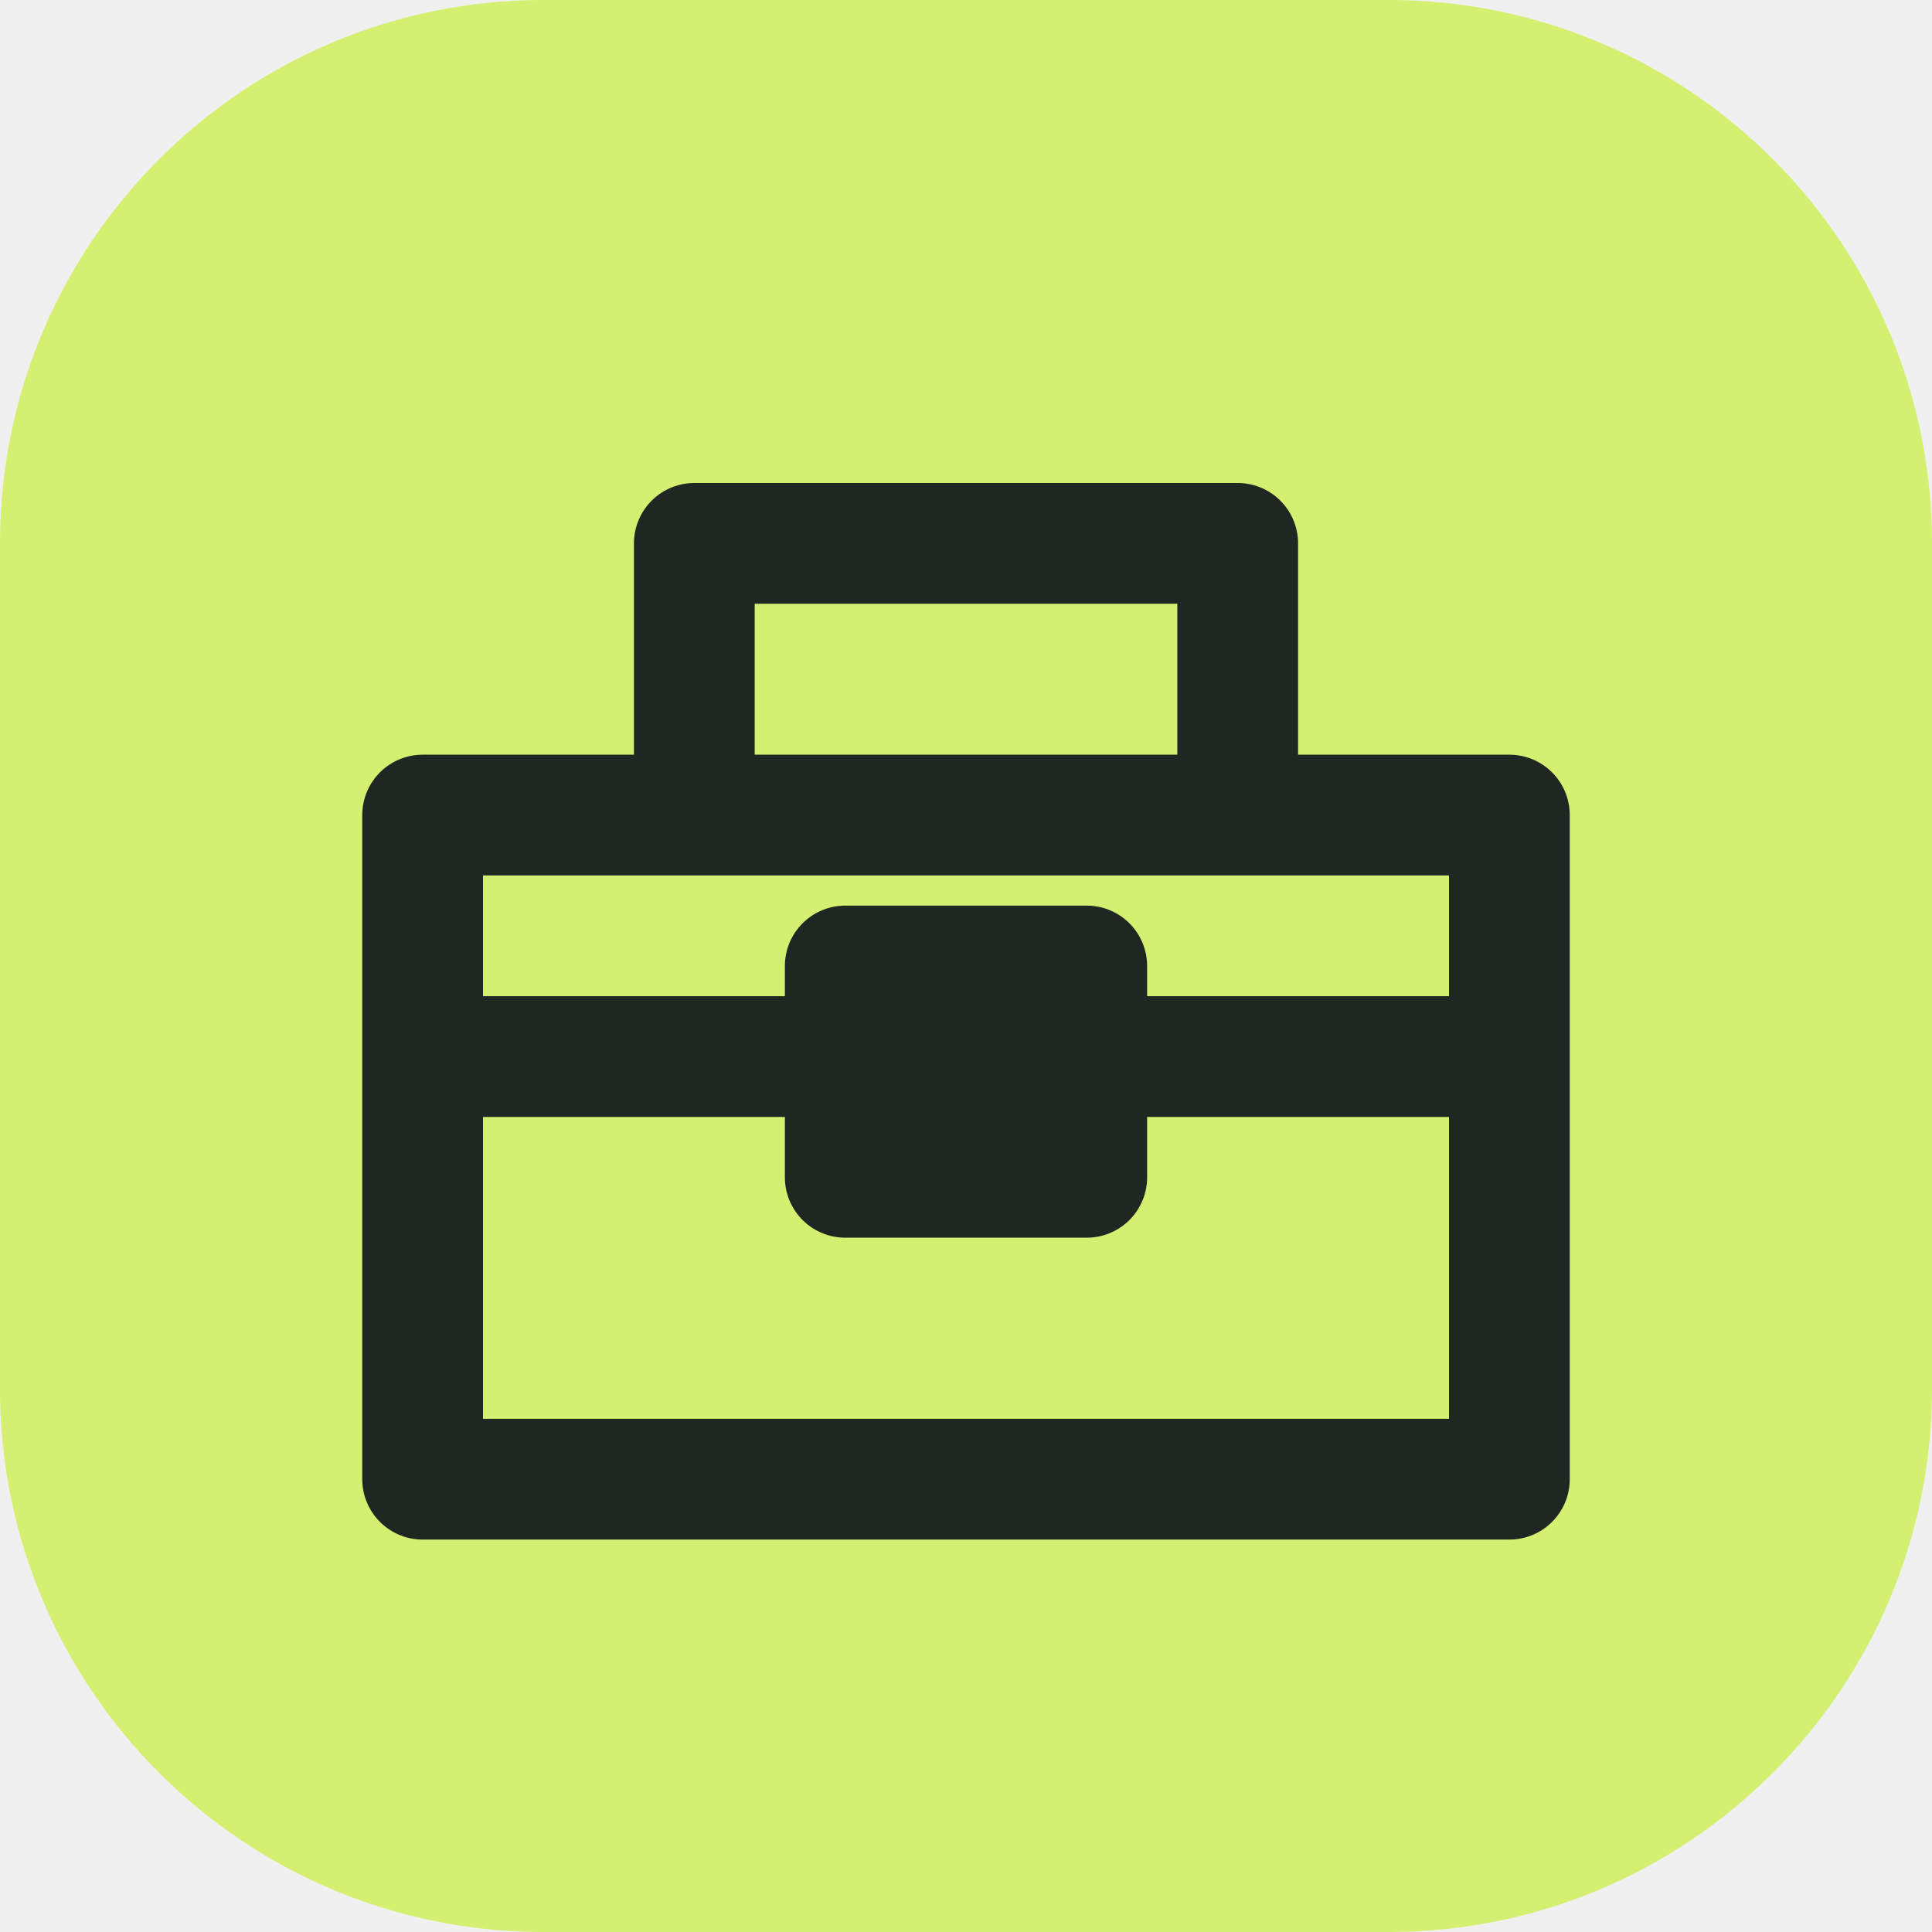
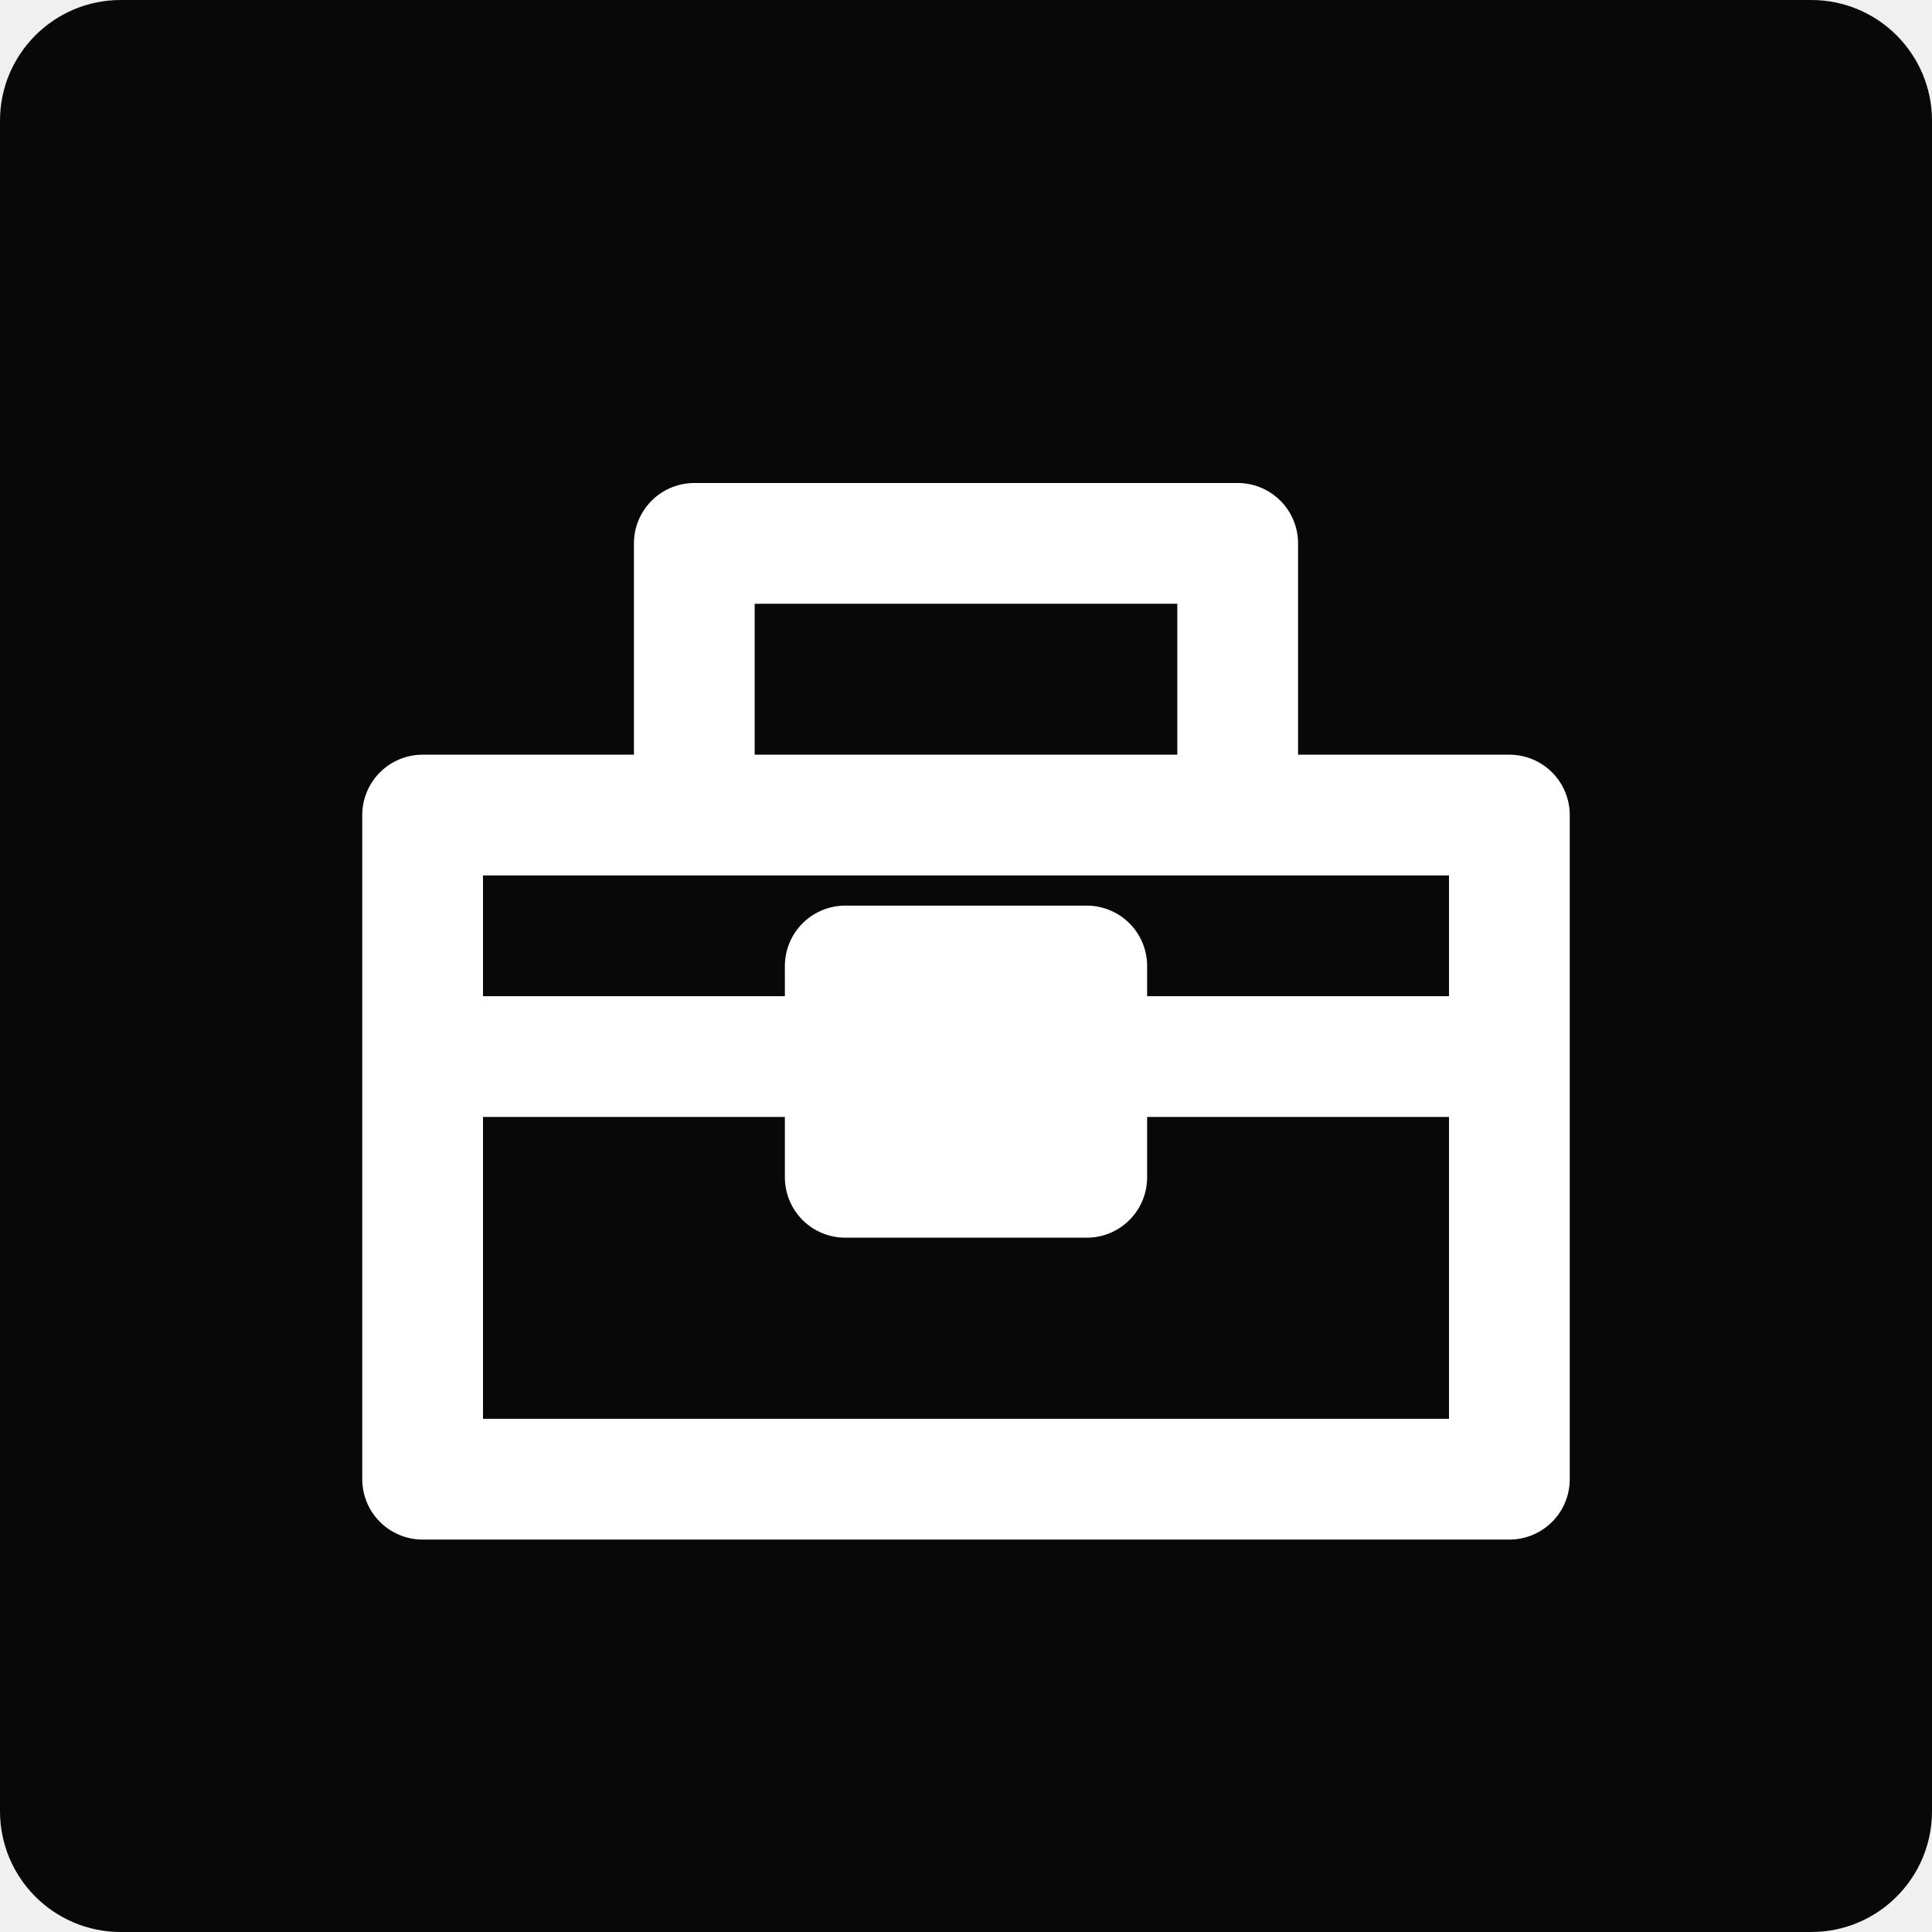
<svg xmlns="http://www.w3.org/2000/svg" viewBox="0 0 64 64">
-   <rect width="64" height="64" rx="18" fill="#d5ef70" />
-   <path d="M23 25v-7h18v7M14 27h36v22H14zM14 35h36M28 32h8v7h-8z" fill="none" stroke="#202722" stroke-width="4" stroke-linejoin="round" />
+   <rect width="64" height="64" rx="4" fill="#080808" />
+   <path d="M23 25v-7h18v7M14 27h36v22H14zM14 35h36M28 32h8v7h-8z" fill="none" stroke="#ffffff" stroke-width="4" stroke-linejoin="round" />
</svg>
